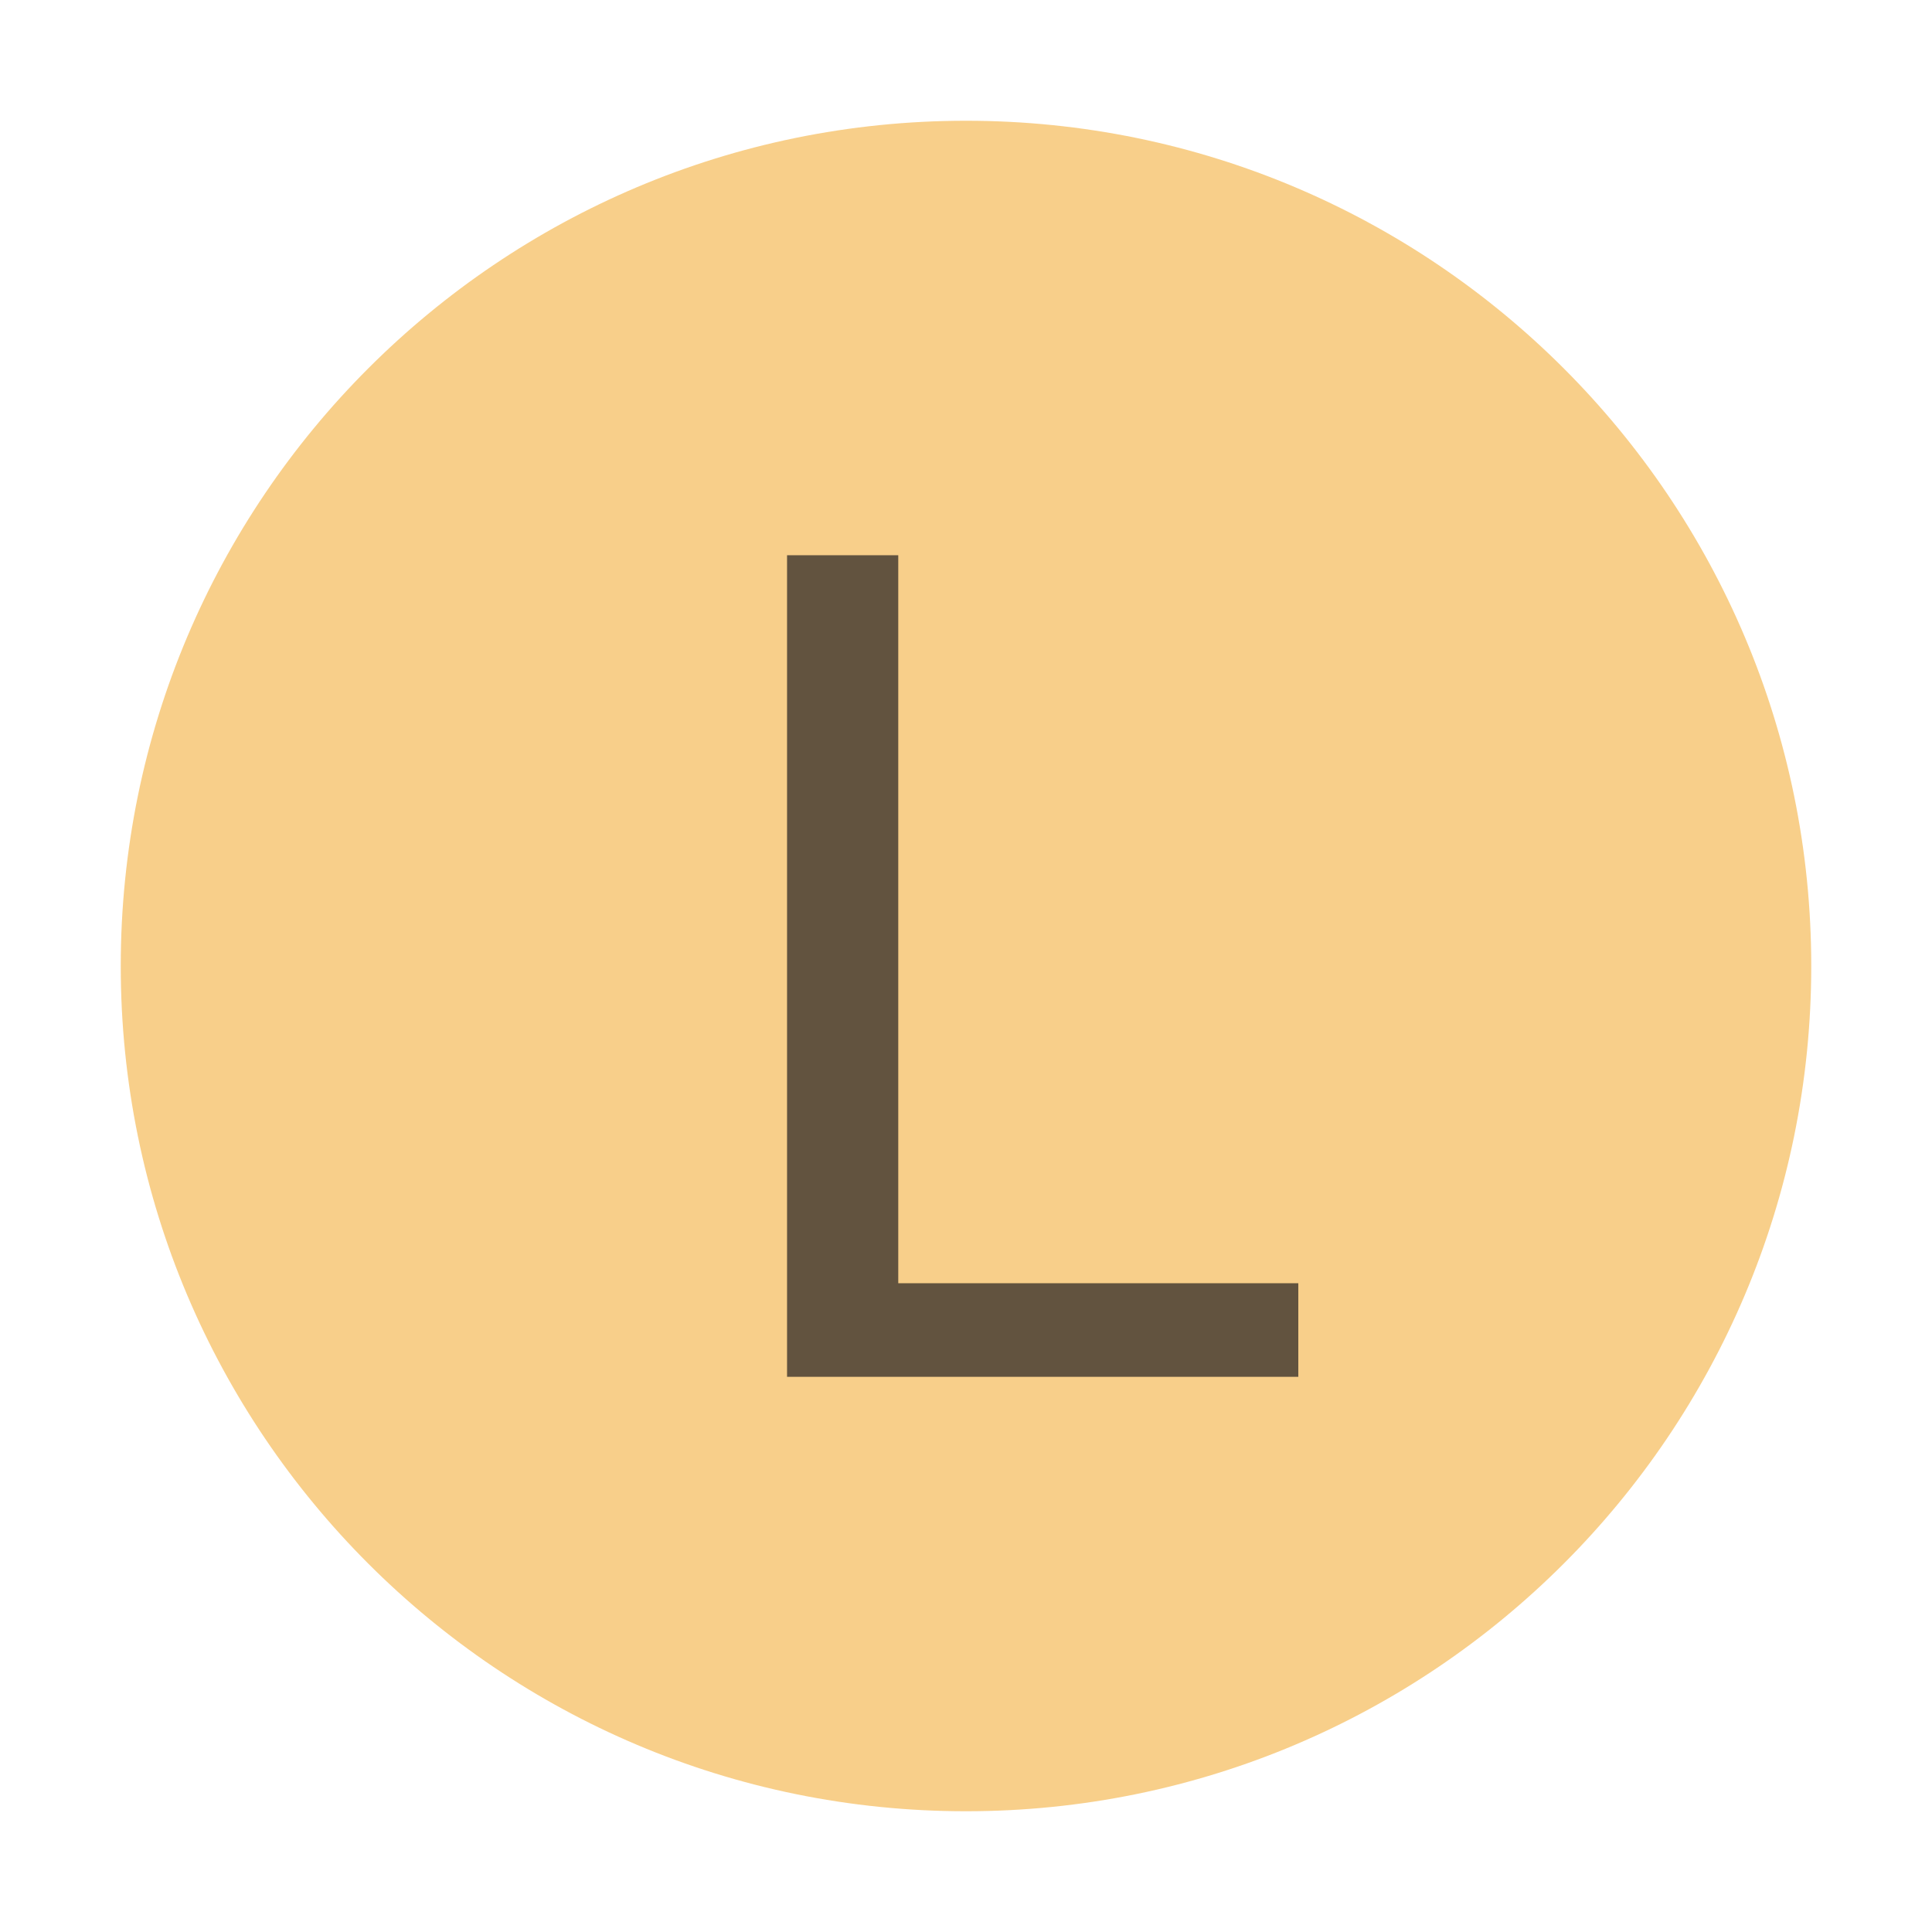
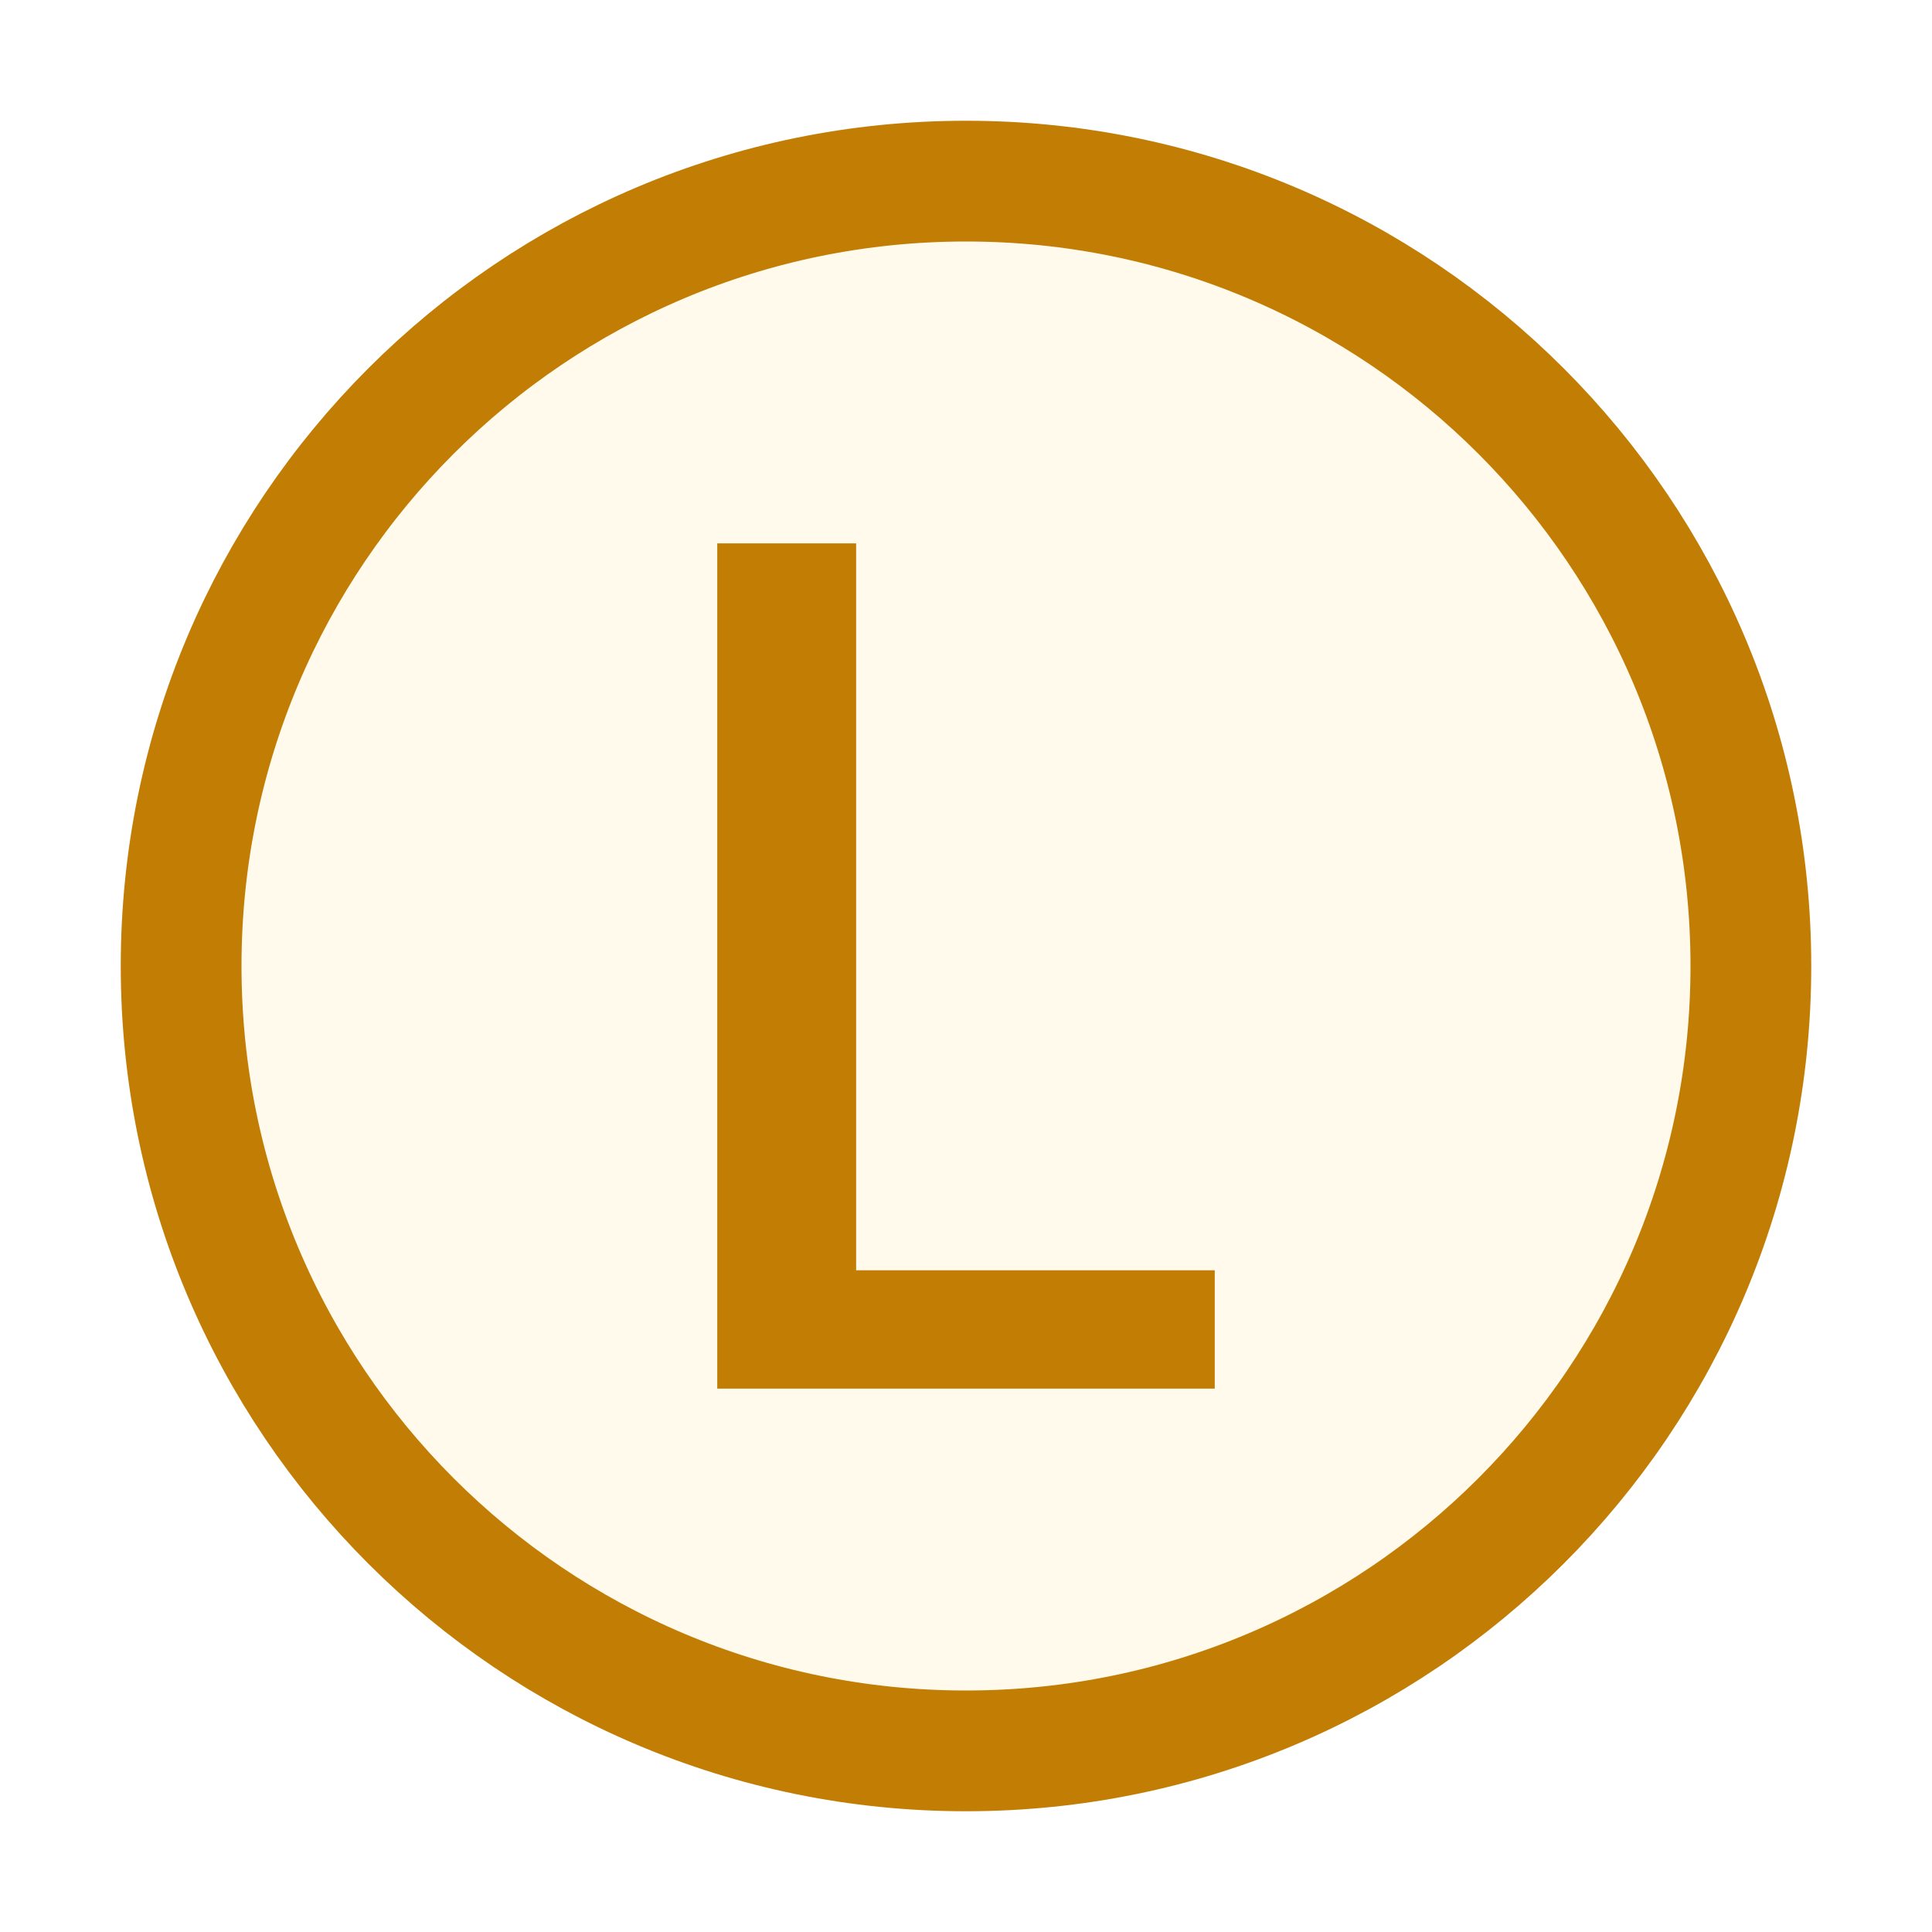
- <svg xmlns="http://www.w3.org/2000/svg" width="16" height="16" version="1.1" viewBox="0 0 16 16">
-   <g fill-rule="evenodd">
-     <path d="m15 8c0 3.866-3.134 7-7 7s-7-3.134-7-7 3.134-7 7-7 7 3.134 7 7" fill="#F4AF3D" fill-opacity=".6" />
-     <g transform="translate(-22.405 .2872)" fill="#231f20" fill-opacity=".7" aria-label="L">
-       <path d="m28.923 4.311h0.921v6.029h3.313v0.775h-4.234z" fill="#231f20" fill-opacity=".7" style="font-variant-caps:normal;font-variant-east-asian:normal;font-variant-ligatures:normal;font-variant-numeric:normal" />
-     </g>
-   </g>
+ <svg xmlns="http://www.w3.org/2000/svg" width="16" height="16" fill="none" viewBox="0 0 16 16">
+   <circle cx="8" cy="8" r="6.5" fill="#fffaeb" stroke="#c27d04" />
+   <path fill="#c27d04" d="M5.94 11.5L5.94 4.5L7.09 4.5L7.09 10.52L10.06 10.52L10.06 11.5Z" />
</svg>
